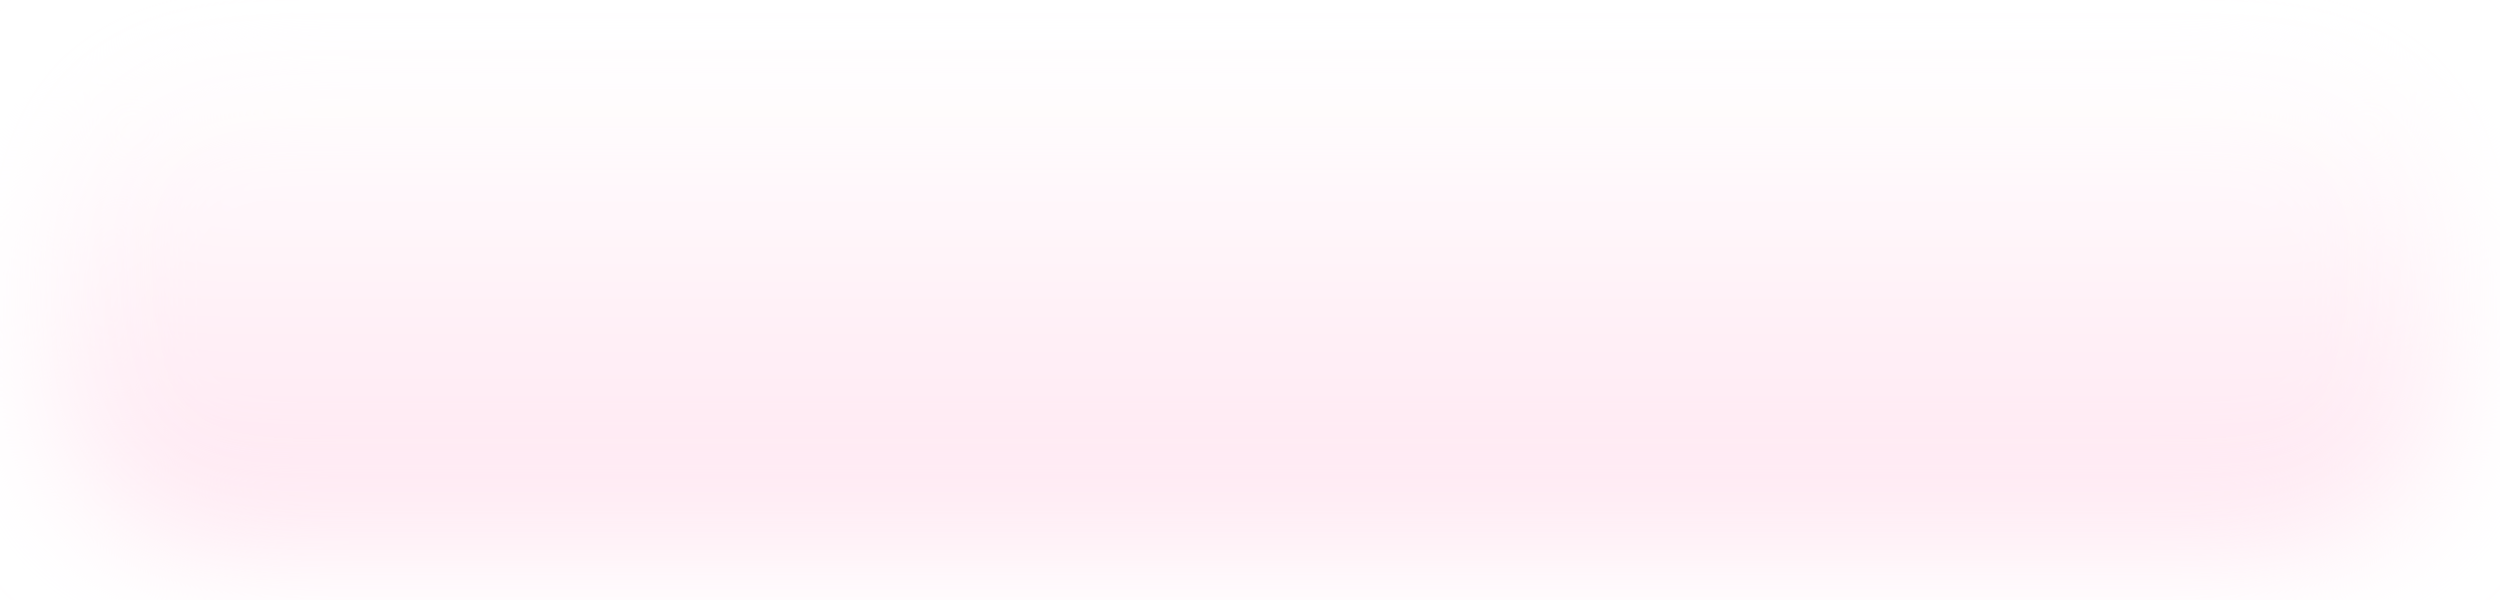
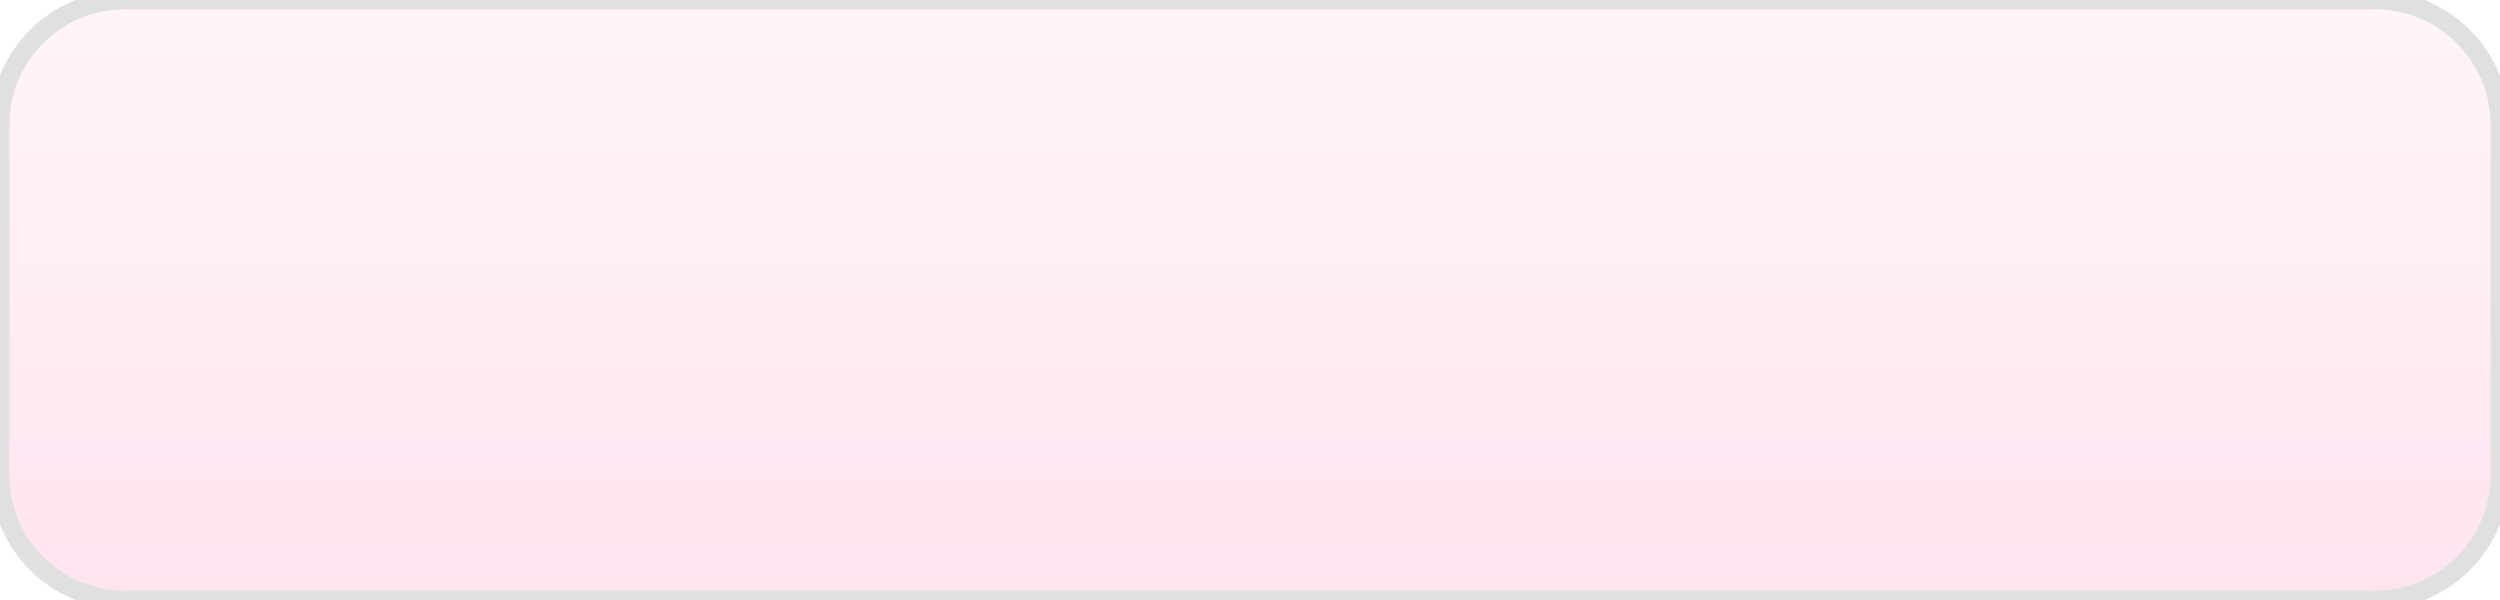
<svg xmlns="http://www.w3.org/2000/svg" width="200" height="48" viewBox="0 0 200 48">
  <defs>
-     <filter id="panelBlur" x="-20%" y="-20%" width="140%" height="140%">
-       <feGaussianBlur in="SourceGraphic" stdDeviation="5" />
-     </filter>
    <linearGradient id="panelGradient" x1="0" y1="0" x2="0" y2="1">
-       <stop offset="0%" stop-color="#FFFFFF" />
+       <stop offset="0%" stop-color="#FFF5FA" />
      <stop offset="100%" stop-color="#FFE4F0" />
    </linearGradient>
  </defs>
  <style id="current-color-scheme" type="text/css">
    .ColorScheme-Text{color:#2E2A2A}
-     .ColorScheme-Highlight{color:#FFE4F0}
-     .ColorScheme-ViewBackground{color:#3A2A3A}
-     .ColorScheme-ViewText{color:#FFFFFF}
+     .ColorScheme-Highlight{color:#FF69B4}
+     .ColorScheme-ViewBackground{color:#FFFFFF}
+     .ColorScheme-ViewText{color:#2E2A2A}
    .ColorScheme-ButtonText{color:#2E2A2A}
-     .ColorScheme-ButtonBackground{color:#FFFFFF}
-     .ColorScheme-ButtonHover{color:#FFE4F0}
-     .ColorScheme-ViewHover{color:#FFE4F0}
-     .ColorScheme-ViewFocus{color:#FFE4F0}
-     .ColorScheme-Background{color:#2E2A2A}
+     .ColorScheme-ButtonBackground{color:#FFD6E6}
+     .ColorScheme-ButtonHover{color:#FF69B4}
+     .ColorScheme-ViewHover{color:#FF69B4}
+     .ColorScheme-ViewFocus{color:#FF69B4}
+     .ColorScheme-Background{color:#FFFFFF}
  </style>
-   <rect x="4" y="4" width="192" height="40" rx="15" ry="15" fill="url(#panelGradient)" filter="url(#panelBlur)" stroke="rgba(255,255,255,0.25)" stroke-width="1.5" />
+   <rect x="0" y="0" width="200" height="48" rx="10" ry="10" fill="url(#panelGradient)" stroke="#E0E0E0" stroke-width="1.5" />
</svg>
